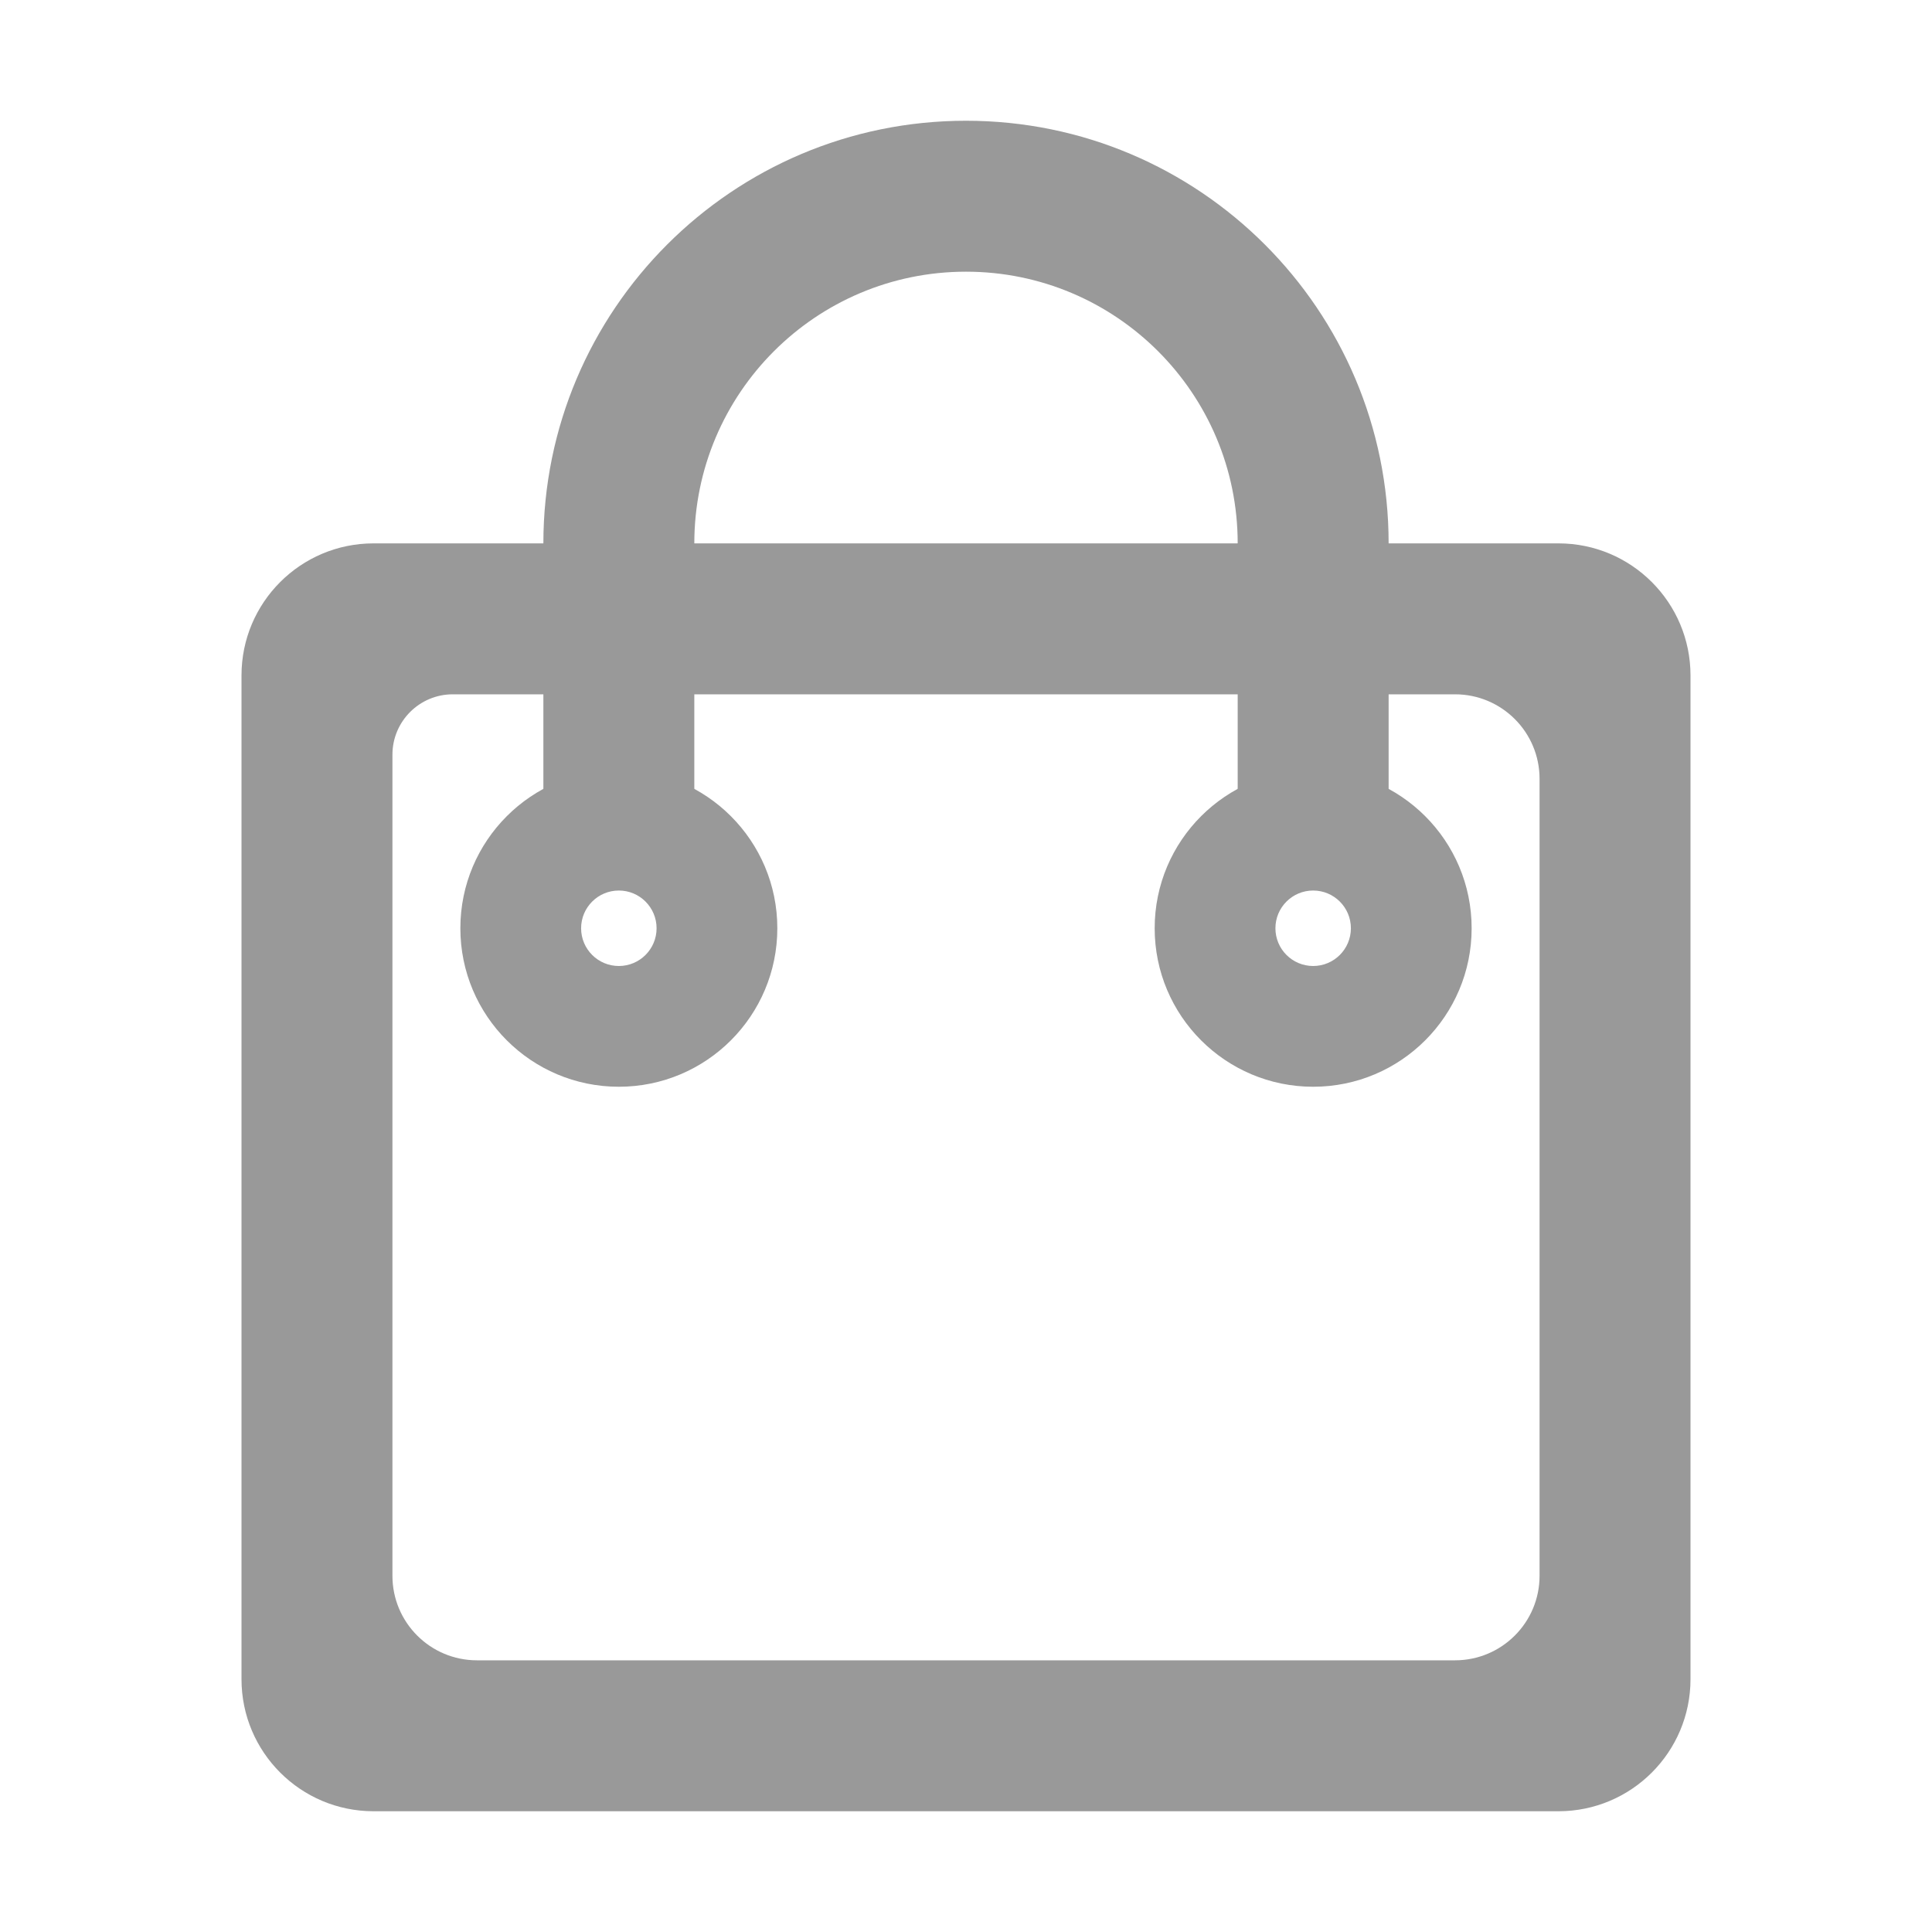
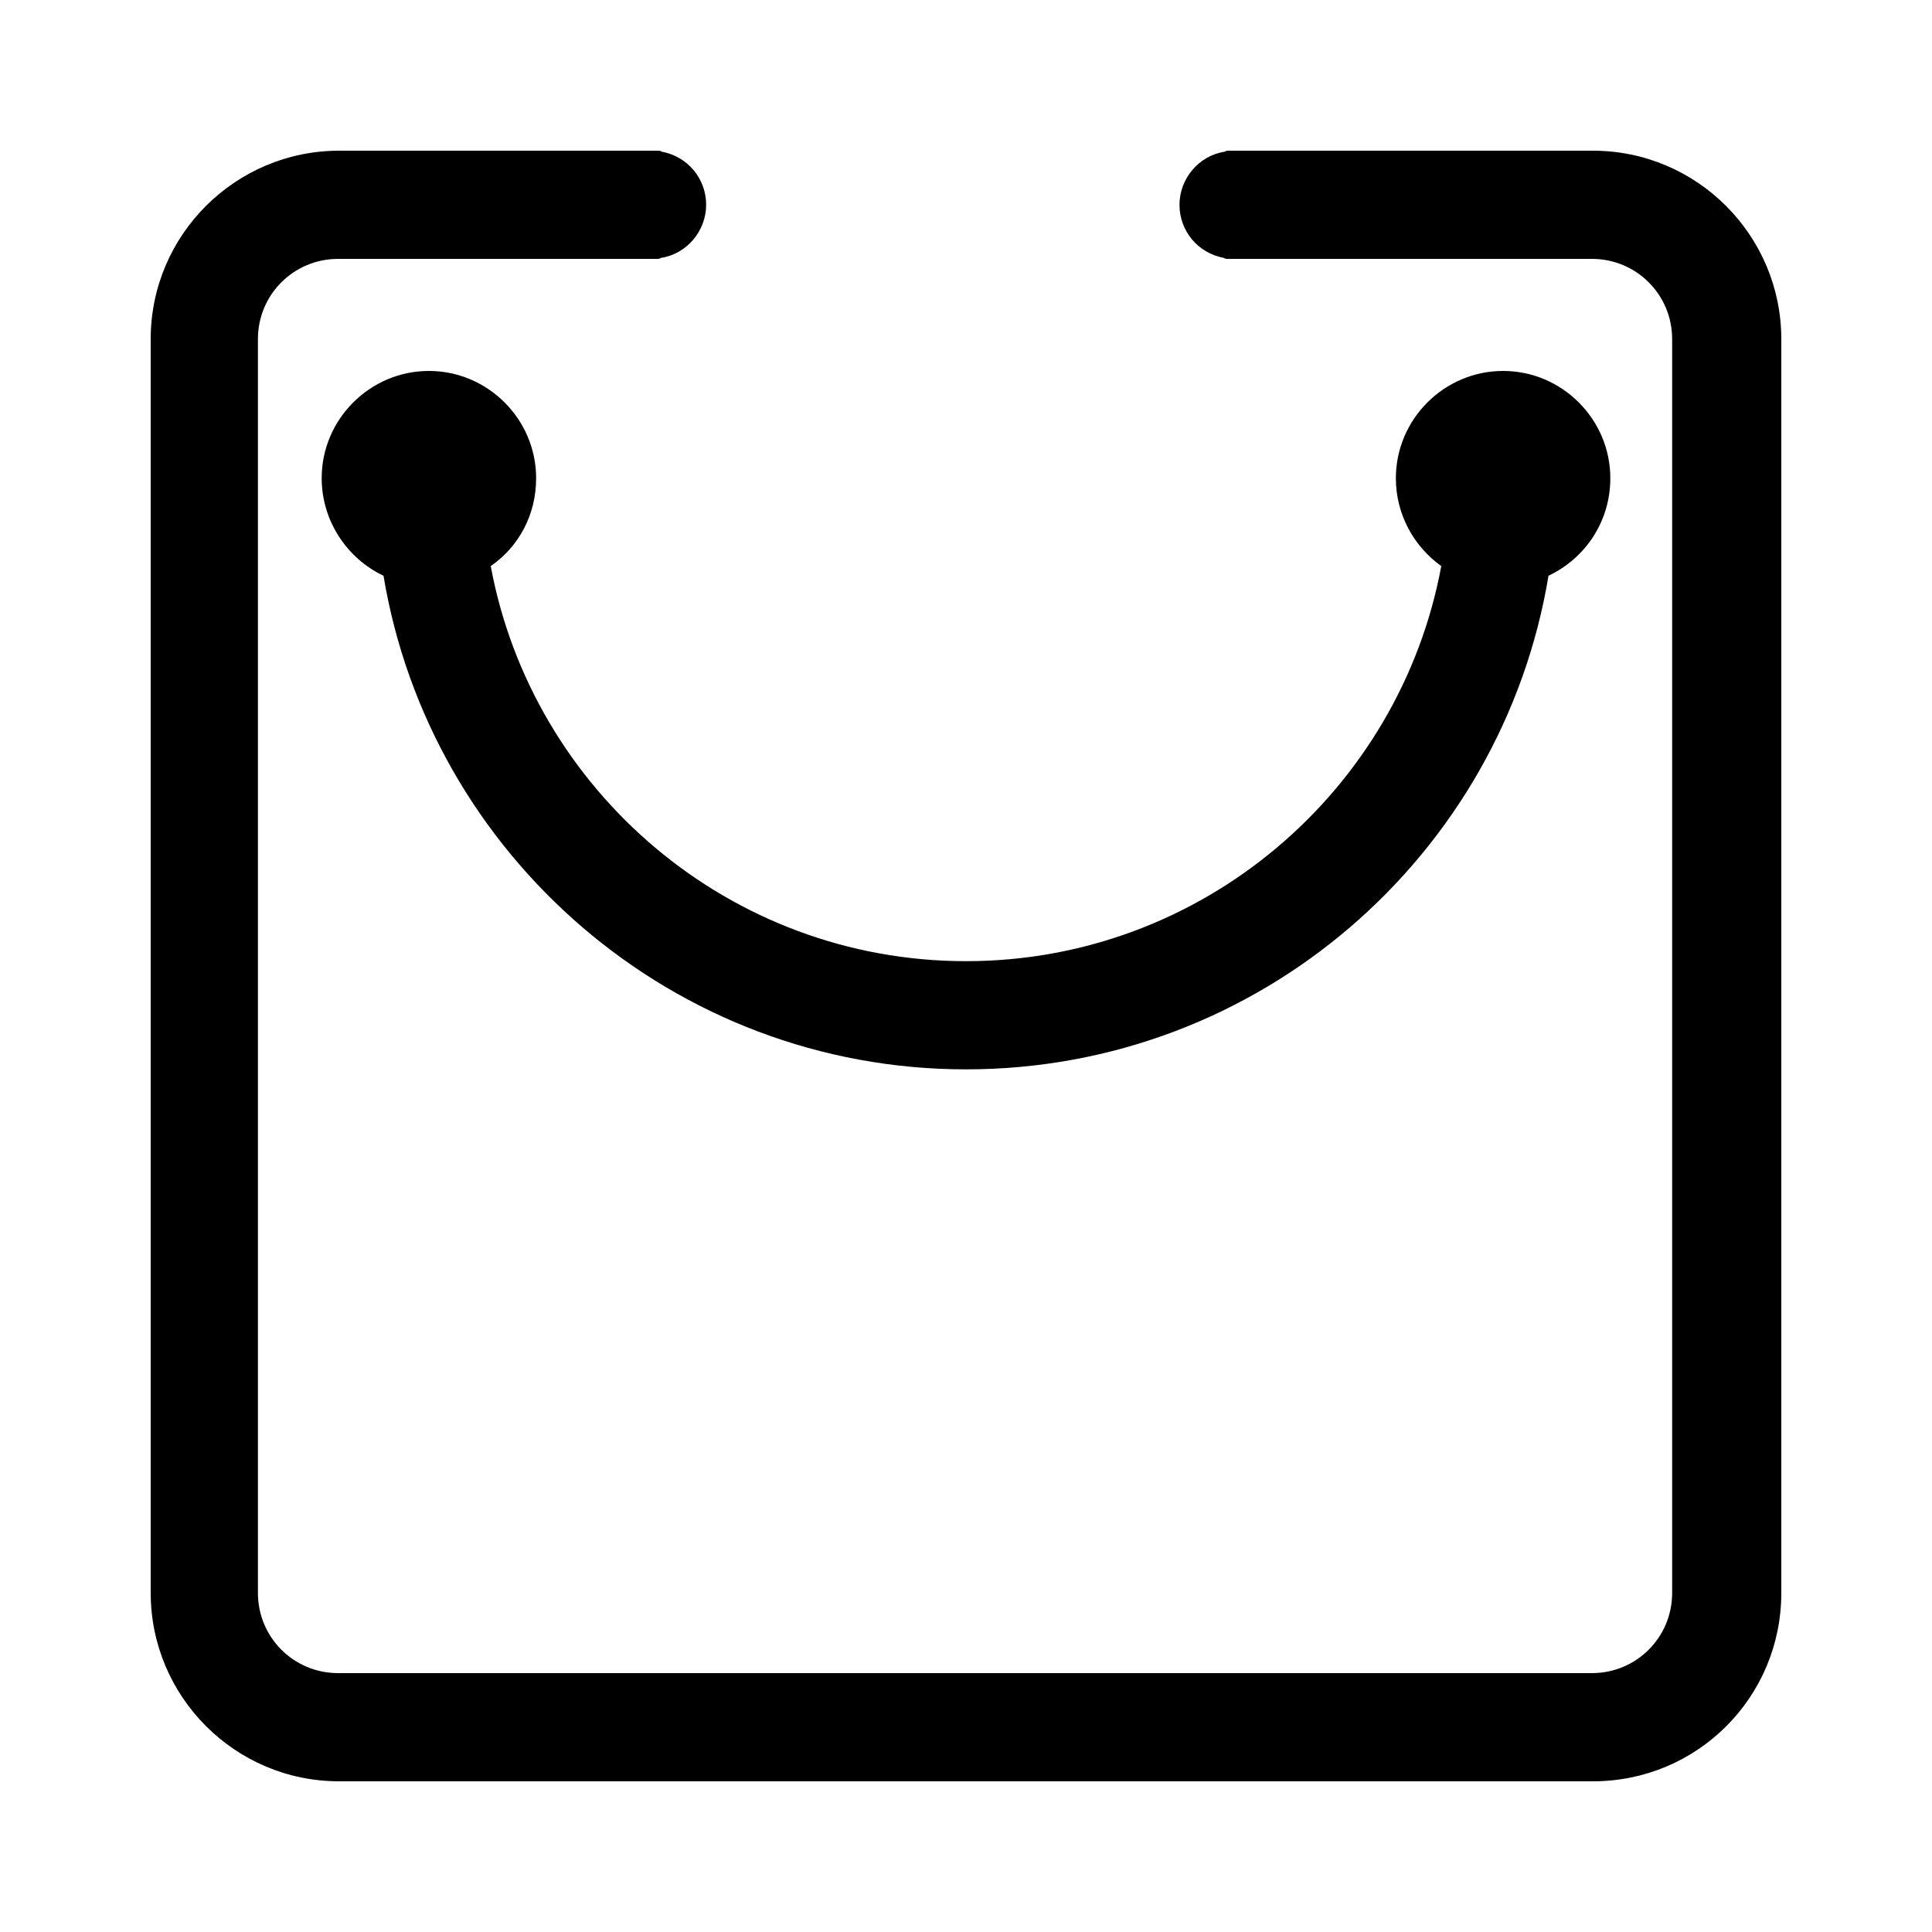
- <svg xmlns="http://www.w3.org/2000/svg" t="1553131541400" class="icon" style="" viewBox="0 0 1024 1024" version="1.1" p-id="1567" width="64" height="64">
-   <defs>
-     <style type="text/css" />
-   </defs>
-   <path d="M 512 144 a 144 144 0 0 1 144 144 h 80 c 0 -123.71 -100.29 -224 -224 -224 S 288 164.29 288 288 h 80 a 144 144 0 0 1 144 -144 Z M 826 288 H 198 a 70 70 0 0 0 -70 70 v 532 a 70 70 0 0 0 70 70 h 628 a 70 70 0 0 0 70 -70 V 358 a 70 70 0 0 0 -70 -70 Z m -10 547.2 a 44.8 44.8 0 0 1 -44.8 44.8 H 252.8 a 44.8 44.8 0 0 1 -44.8 -44.8 V 400 a 32 32 0 0 1 32 -32 h 531.2 a 44.8 44.8 0 0 1 44.8 44.8 Z" fill="#999999" p-id="1568" />
-   <path d="M 656 288 h 80 v 168.04 h -80 Z M 288 288 h 80 v 168.04 h -80 Z" fill="#999999" p-id="1569" />
-   <path d="M 696 408 a 84 84 0 1 0 84 84 a 84 84 0 0 0 -84 -84 Z m 0 104 a 20 20 0 1 1 20 -20 a 20 20 0 0 1 -20 20 Z M 328 408 a 84 84 0 1 0 84 84 a 84 84 0 0 0 -84 -84 Z m 0 104 a 20 20 0 1 1 20 -20 a 20 20 0 0 1 -20 20 Z" fill="#999999" p-id="1570" />
+ <svg xmlns="http://www.w3.org/2000/svg" t="1605771716859" class="icon" viewBox="0 0 1024 1024" version="1.1" p-id="2102" width="64" height="64">
+   <path d="M512 509.44c-125.44 0-229.888-90.624-251.904-209.408 14.848-10.24 24.064-27.136 24.064-46.592 0-31.232-25.6-56.832-56.832-56.832s-56.832 25.6-56.832 56.832c0 22.528 13.312 42.496 32.768 51.712 24.576 147.968 153.6 261.632 308.736 261.632s284.16-113.152 308.736-261.632c19.456-9.216 32.768-28.672 32.768-51.712 0-31.232-25.6-56.832-56.832-56.832s-56.832 25.6-56.832 56.832c0 19.456 9.728 36.352 24.064 46.592-22.016 118.784-126.464 209.408-251.904 209.408z" fill="" p-id="2103" />
+   <path d="M844.288 79.872h-193.024c-0.512 0-1.536 0-2.048 0.512-13.824 2.048-24.064 14.336-24.064 28.16s9.728 25.6 23.552 28.16c0.512 0.512 1.536 0.512 2.048 0.512h193.024c23.552 0 42.496 18.944 42.496 42.496v664.576c0 23.552-18.944 42.496-42.496 42.496H179.2c-23.552 0-42.496-18.944-42.496-42.496V179.712c0-23.552 18.944-42.496 42.496-42.496h168.96c0.512 0 1.536 0 2.048-0.512 13.824-2.048 24.064-14.336 24.064-28.16s-9.728-25.6-23.552-28.16c-0.512-0.512-1.536-0.512-2.048-0.512h-168.96c-54.784 0-99.84 44.544-99.84 99.84v664.576c0 54.784 44.544 99.84 99.84 99.84h664.576c55.296 0 99.84-44.544 99.84-99.84V179.712c0-54.784-44.544-99.84-99.84-99.84z" fill="" p-id="2104" />
</svg>
